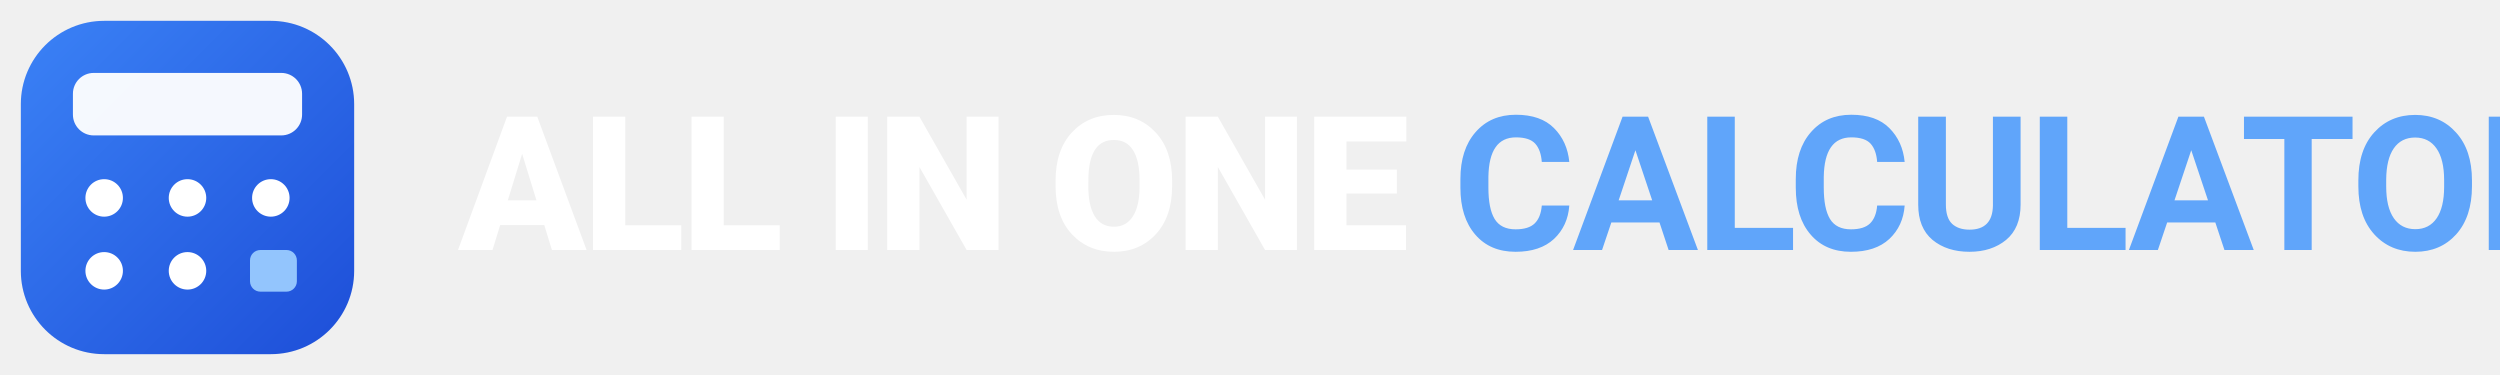
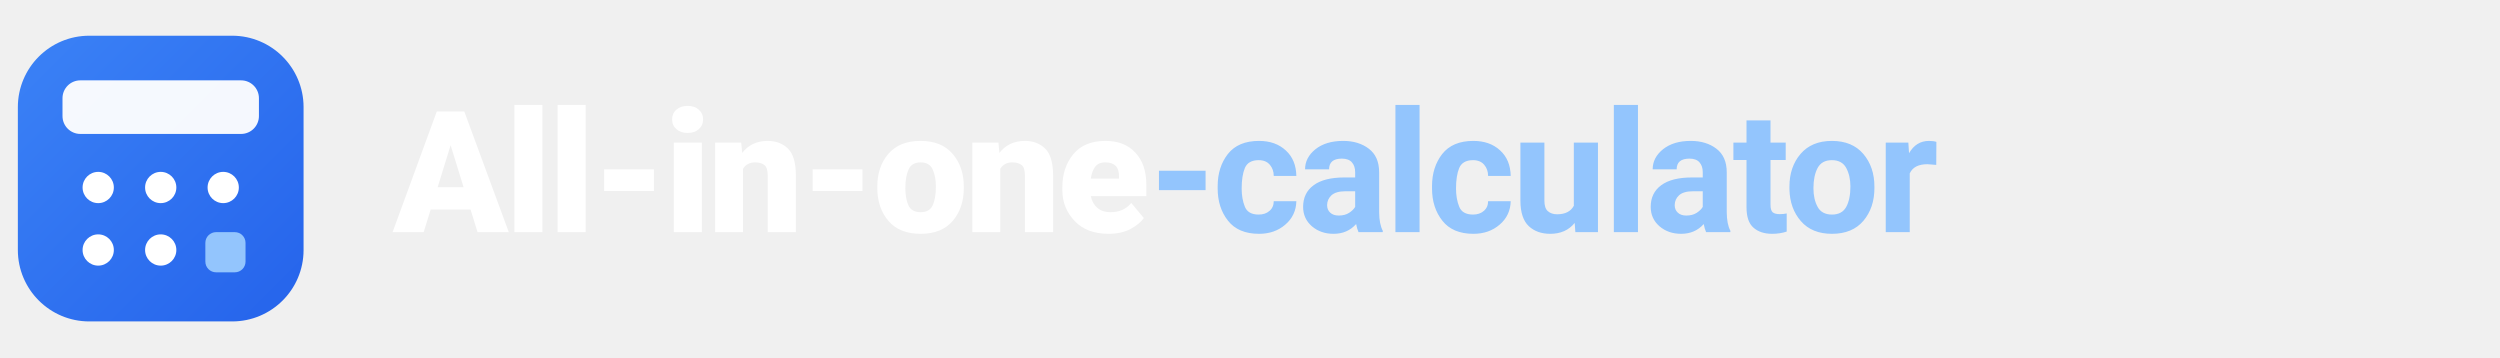
- <svg xmlns="http://www.w3.org/2000/svg" viewBox="0 0 240 36" fill="none" width="240" height="36">
+ <svg xmlns="http://www.w3.org/2000/svg" viewBox="0 0 280 40" fill="none" width="280" height="40">
  <defs>
-     <linearGradient id="logoGrad" x1="0%" y1="0%" x2="100%" y2="100%">
+     <linearGradient id="brandGradW" x1="0%" y1="0%" x2="100%" y2="100%">
      <stop offset="0%" stop-color="#3b82f6" />
-       <stop offset="100%" stop-color="#1d4ed8" />
+       <stop offset="100%" stop-color="#2563eb" />
    </linearGradient>
  </defs>
-   <rect x="2" y="2" width="32" height="32" rx="8" fill="url(#logoGrad)" />
-   <rect x="7" y="7" width="22" height="6" rx="2" fill="#ffffff" opacity="0.95" />
-   <circle cx="10" cy="19" r="1.8" fill="#ffffff" />
-   <circle cx="18" cy="19" r="1.8" fill="#ffffff" />
-   <circle cx="26" cy="19" r="1.8" fill="#ffffff" />
-   <circle cx="10" cy="26" r="1.8" fill="#ffffff" />
-   <circle cx="18" cy="26" r="1.8" fill="#ffffff" />
-   <rect x="24" y="24" width="4.5" height="4" rx="1" fill="#93c5fd" />
-   <text x="44" y="24" font-family="-apple-system, BlinkMacSystemFont, 'Segoe UI', Roboto, Helvetica, Arial, sans-serif" font-size="18" font-weight="800" fill="#ffffff" letter-spacing="-0.3">
-     ALL IN ONE <tspan fill="#60a5fa" font-weight="600">CALCULATOR</tspan>
+   <rect x="2" y="4" width="32" height="32" rx="8" fill="url(#brandGradW)" />
+   <rect x="7" y="9" width="22" height="6" rx="2" fill="#ffffff" opacity="0.95" />
+   <circle cx="11" cy="21" r="1.75" fill="#ffffff" />
+   <circle cx="18" cy="21" r="1.75" fill="#ffffff" />
+   <circle cx="25" cy="21" r="1.75" fill="#ffffff" />
+   <circle cx="11" cy="28" r="1.75" fill="#ffffff" />
+   <circle cx="18" cy="28" r="1.75" fill="#ffffff" />
+   <rect x="23" y="26" width="4.5" height="4.5" rx="1.2" fill="#93c5fd" />
+   <text x="44" y="26" font-family="-apple-system, BlinkMacSystemFont, 'Segoe UI', Roboto, Inter, Helvetica, Arial, sans-serif" font-size="19" font-weight="800" fill="#ffffff" letter-spacing="-0.02em">
+     All-in-one<tspan fill="#93c5fd" font-weight="700">-calculator</tspan>
  </text>
</svg>
